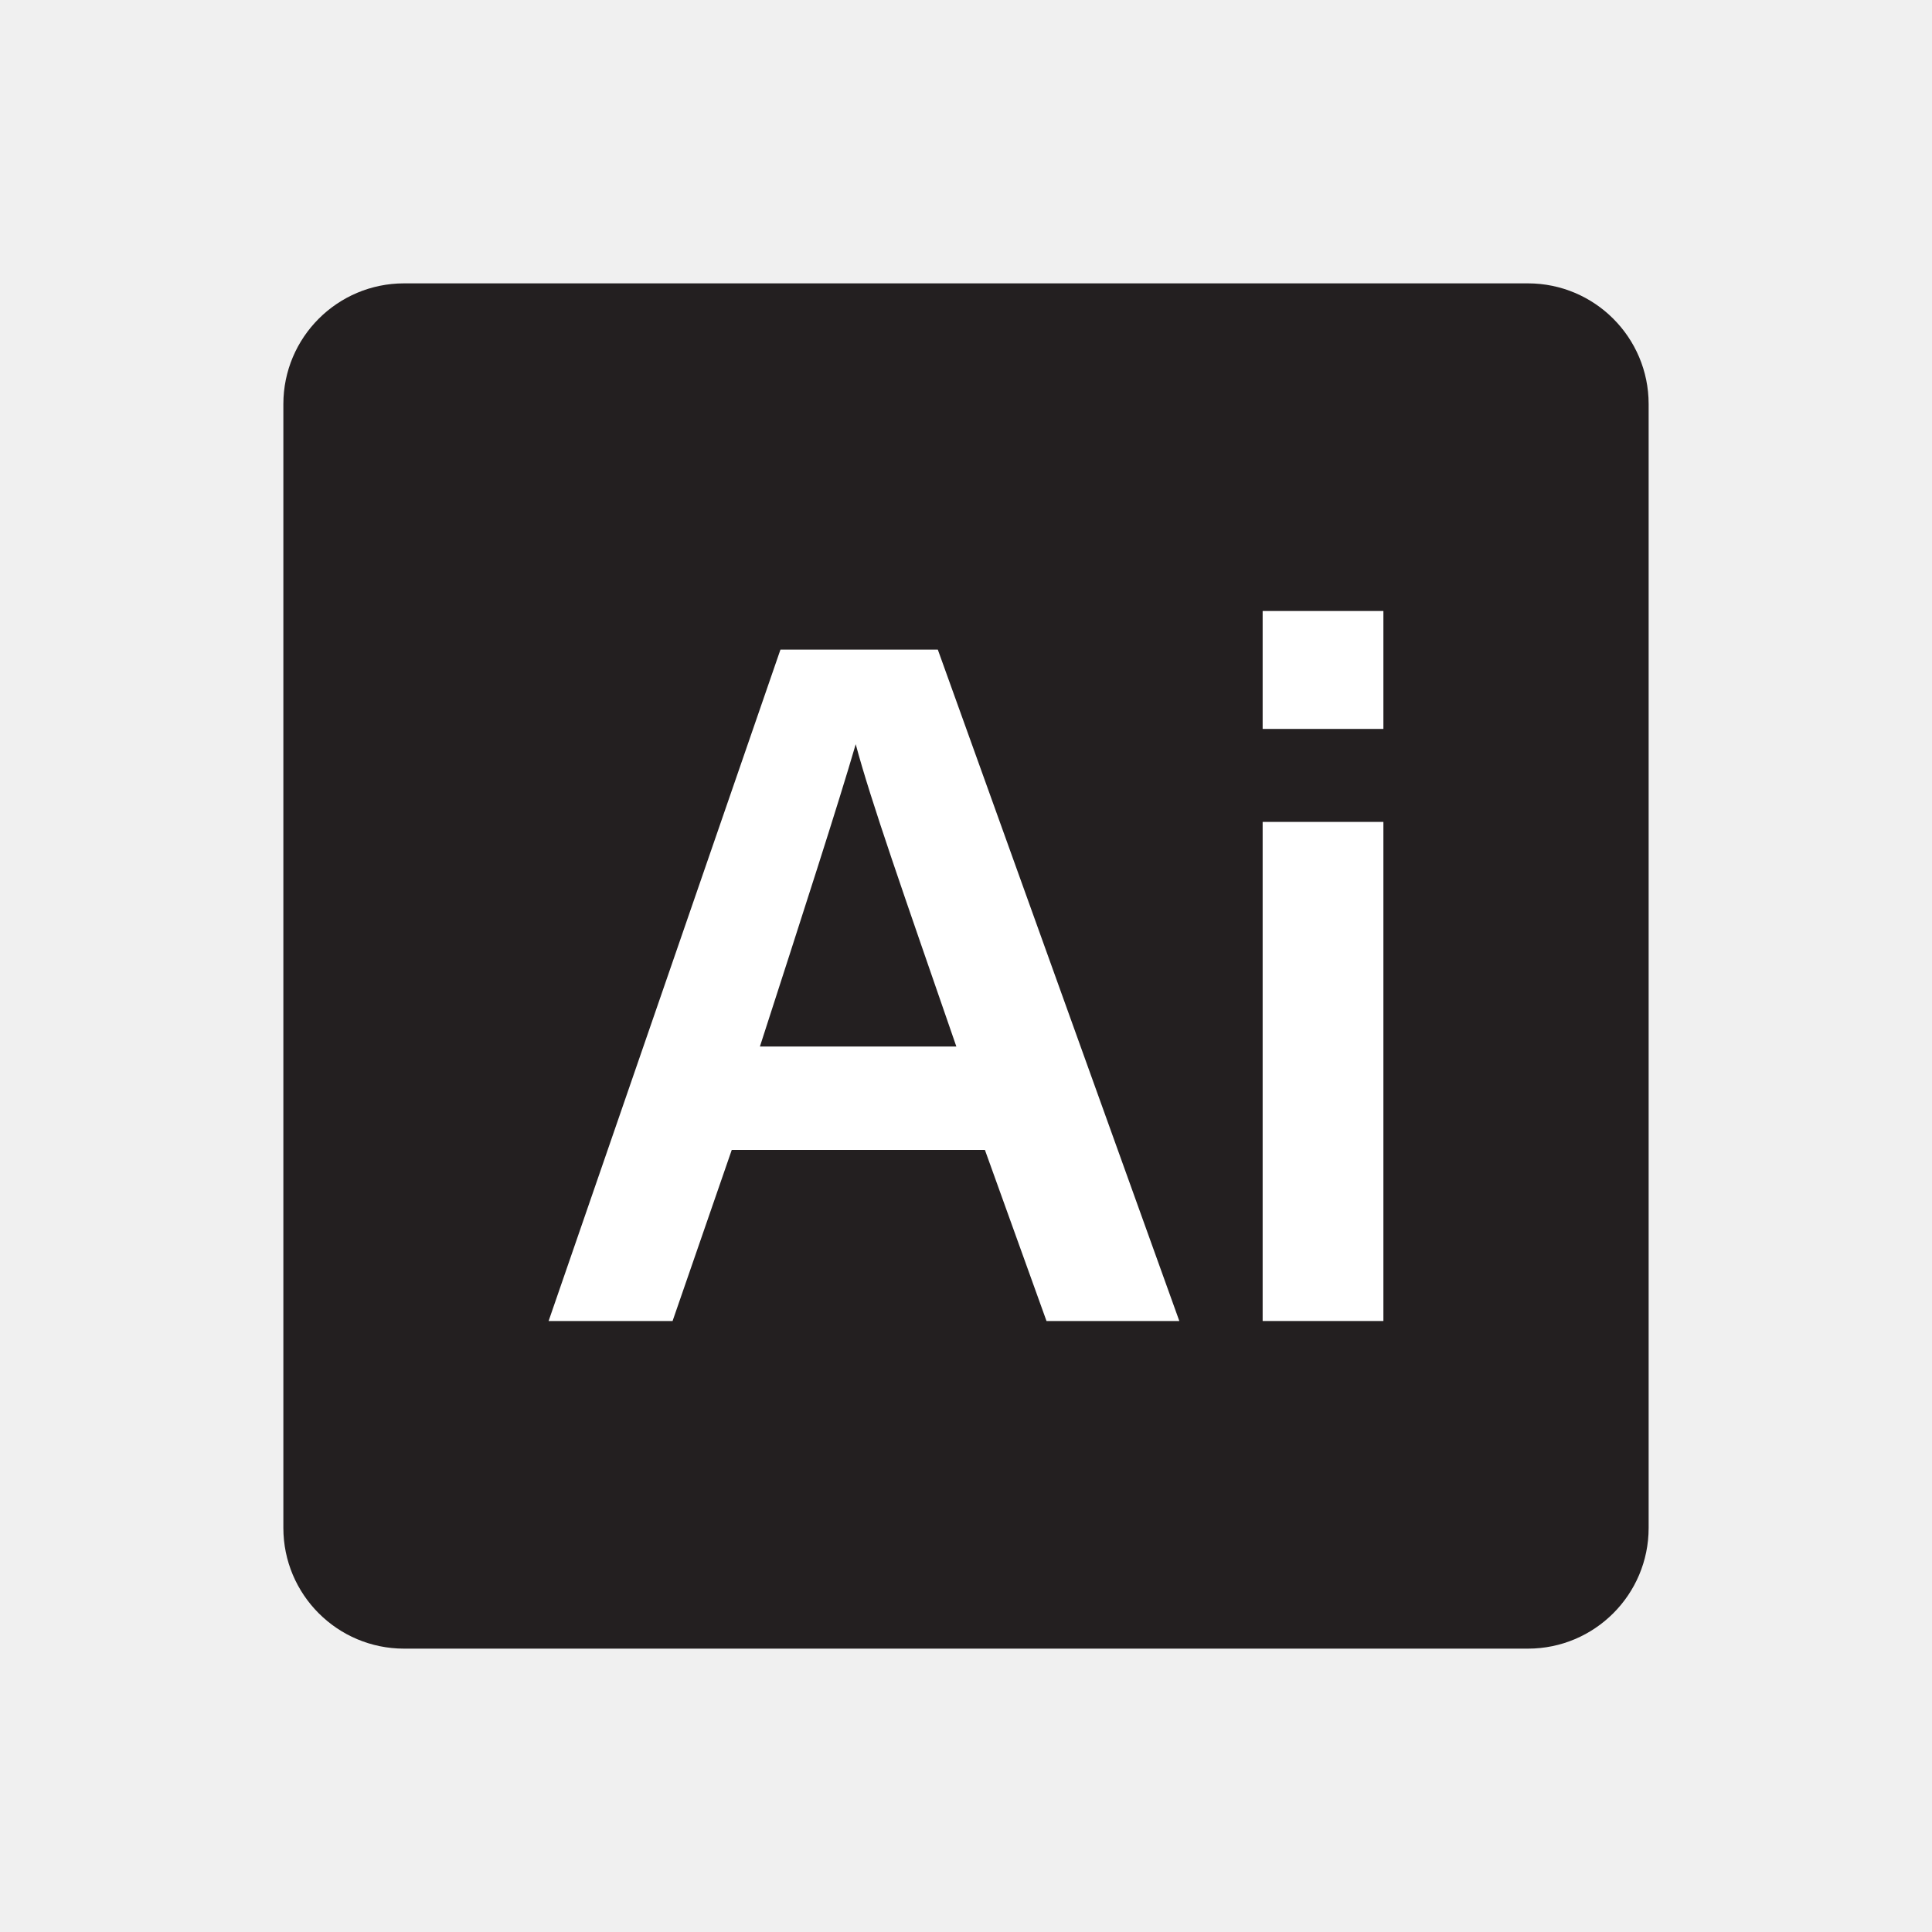
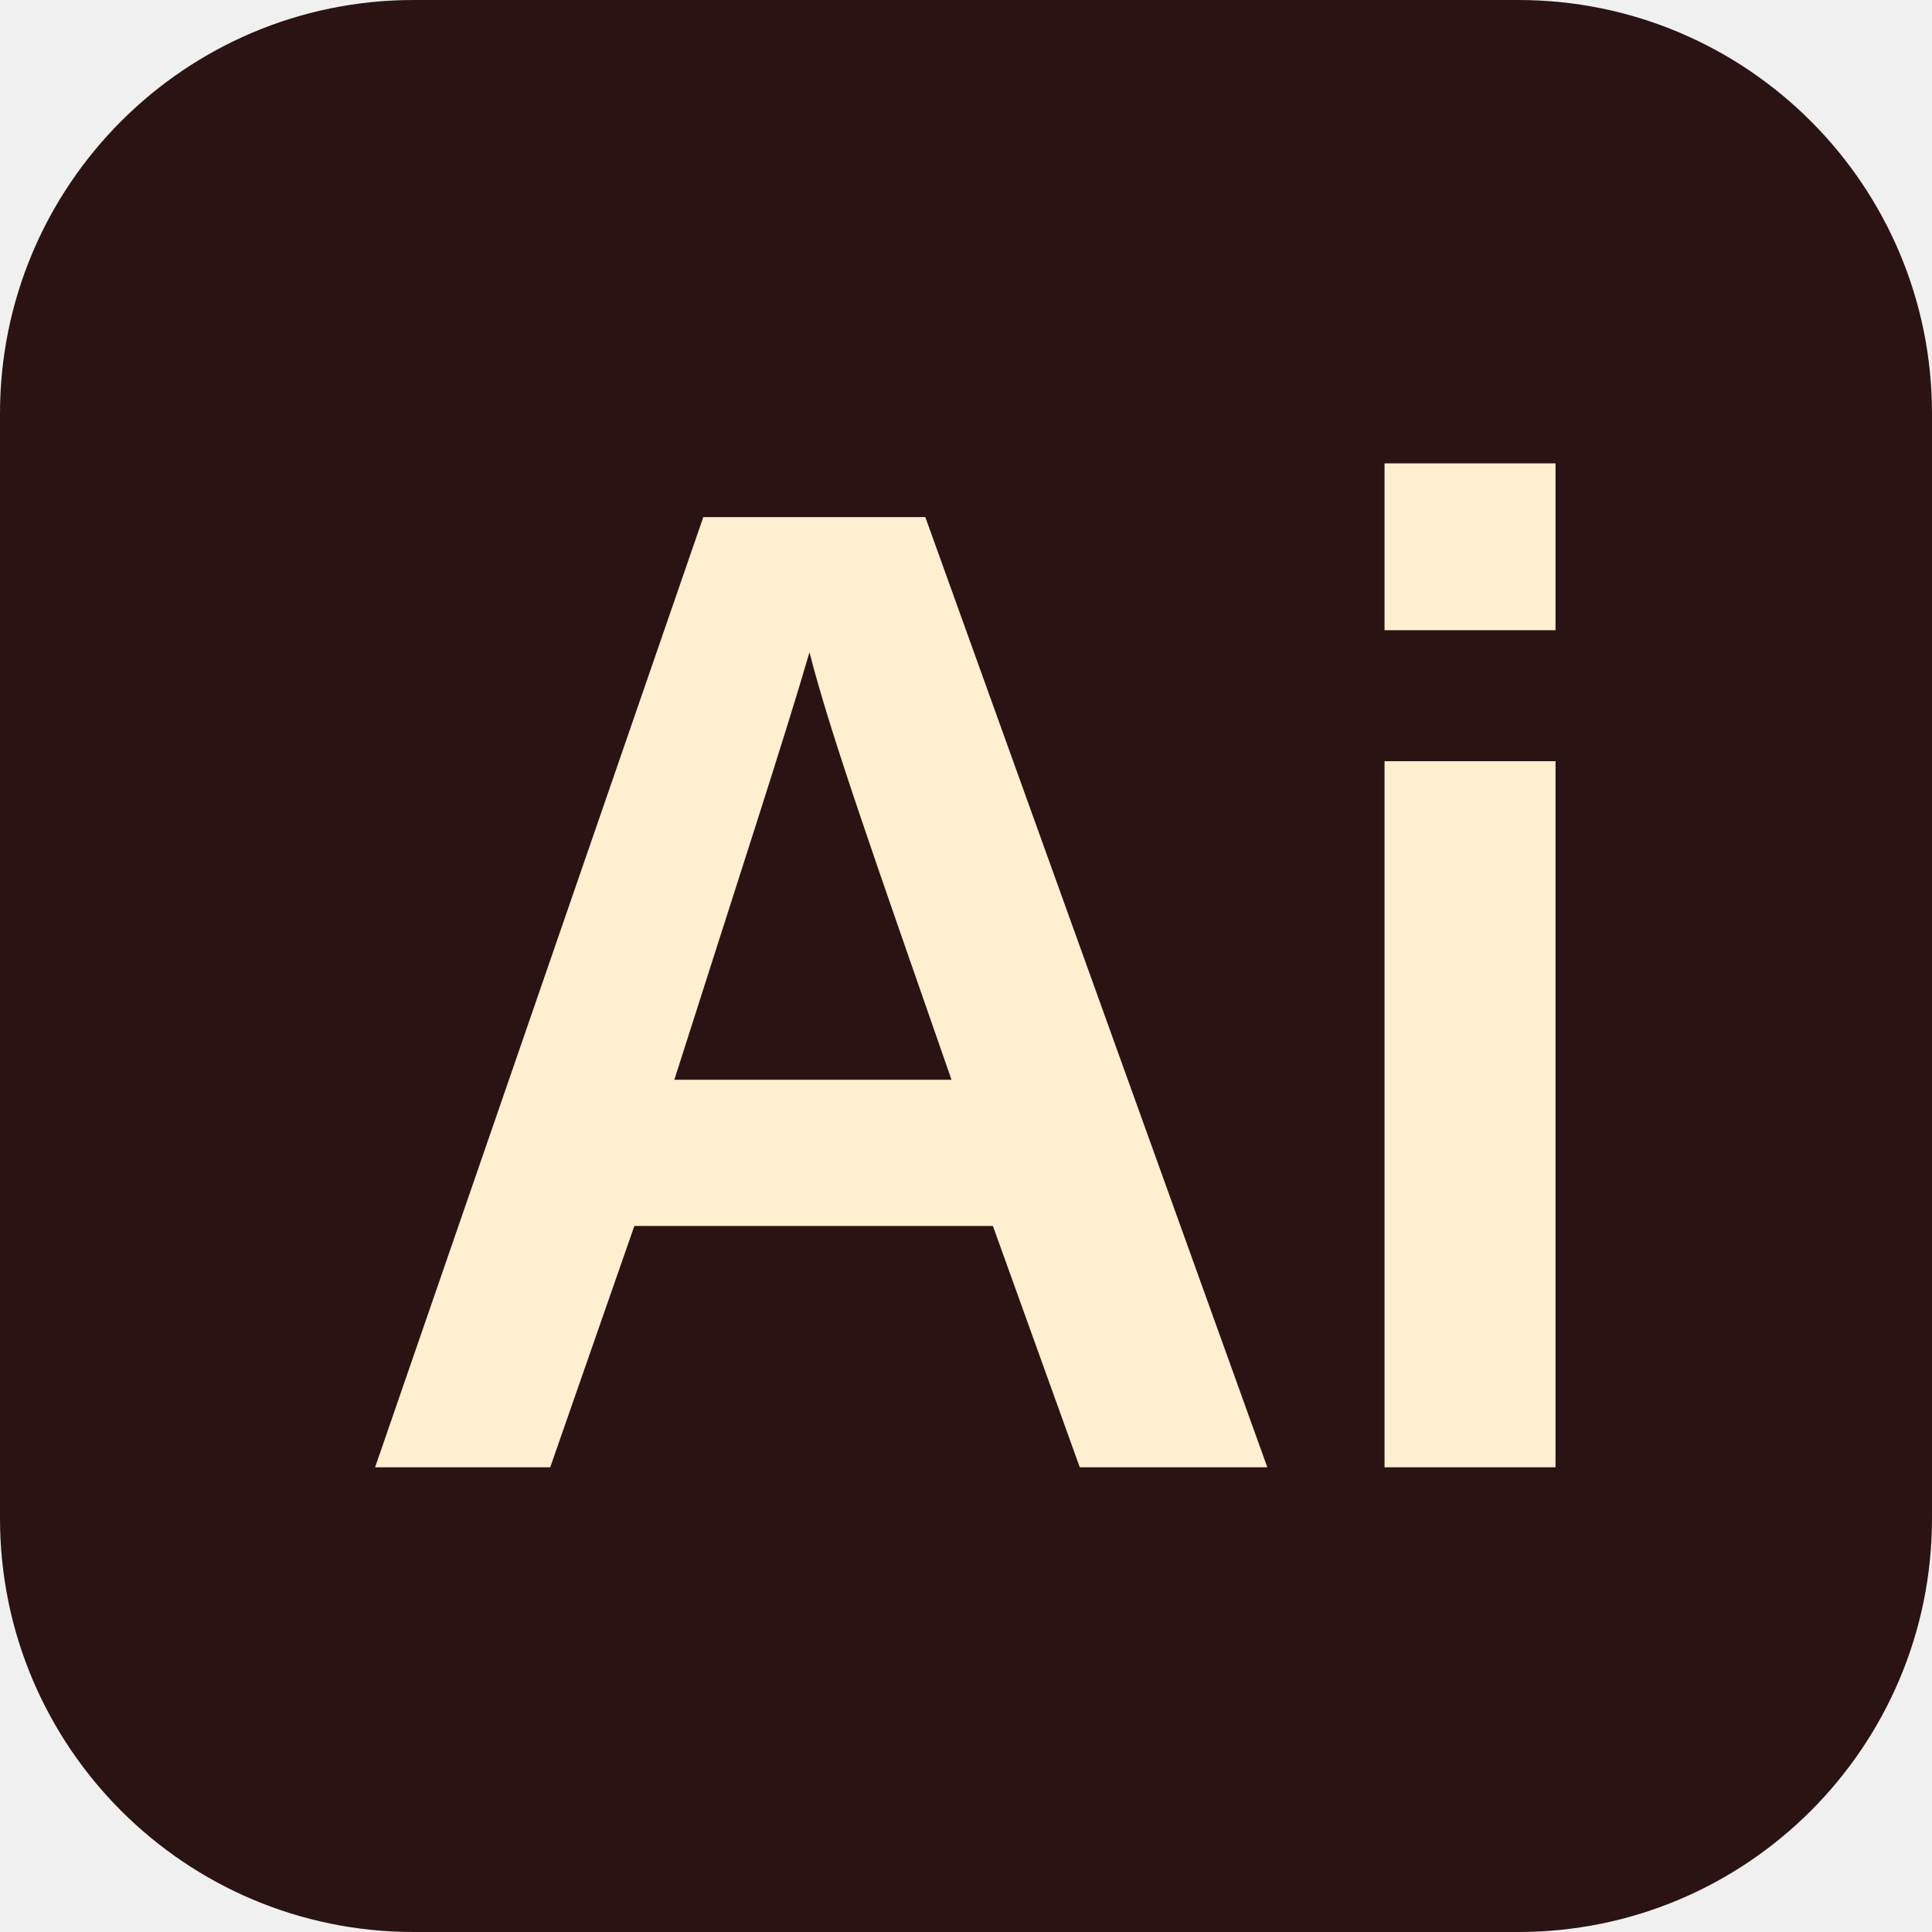
- <svg xmlns="http://www.w3.org/2000/svg" viewBox="0 0 48 48">
+ <svg xmlns="http://www.w3.org/2000/svg" id="Layer_1" viewBox="0 0 14.01 14.01">
  <defs>
-     <style>.cls-1{fill:#231f20;}.cls-2{fill:#fff;}</style>
+     <style>.cls-1{fill:#ffefd1;}.cls-2{fill:#2b1313;}</style>
  </defs>
-   <g data-name="01 - PS" id="_01_-_PS">
-     <rect class="cls-1" height="33.92" rx="3" width="33.92" x="7.04" y="7.04" />
-     <path class="cls-2" d="M18.18,28.57l-1.47,4.25H13.63l5.76-16.68H23.3l6,16.68H26l-1.53-4.25ZM23.76,26c-1.32-3.82-2.12-6.09-2.5-7.51h0C20.82,20,19.94,22.72,18.88,26Z" />
-     <path class="cls-2" d="M31.37,15.18h3v2.93h-3Zm0,5.24h3v12.4h-3Z" />
+   <g id="_01_-_PS">
+     <rect class="cls-2" width="14.01" height="14.01" rx="3" ry="3" />
+     <path class="cls-1" d="M4.6,8.89l-.61,1.75h-1.27l2.38-6.89h1.61l2.48,6.89h-1.36l-.63-1.75s-2.6,0-2.6,0ZM6.9,7.83c-.55-1.58-.88-2.51-1.03-3.1h0c-.18.62-.55,1.75-.98,3.1h2.01Z" />
+     <path class="cls-1" d="M10.04,3.36h1.24v1.21h-1.24s0-1.21,0-1.21ZM10.04,5.52h1.24v5.12h-1.24s0-5.12,0-5.12Z" />
  </g>
</svg>
